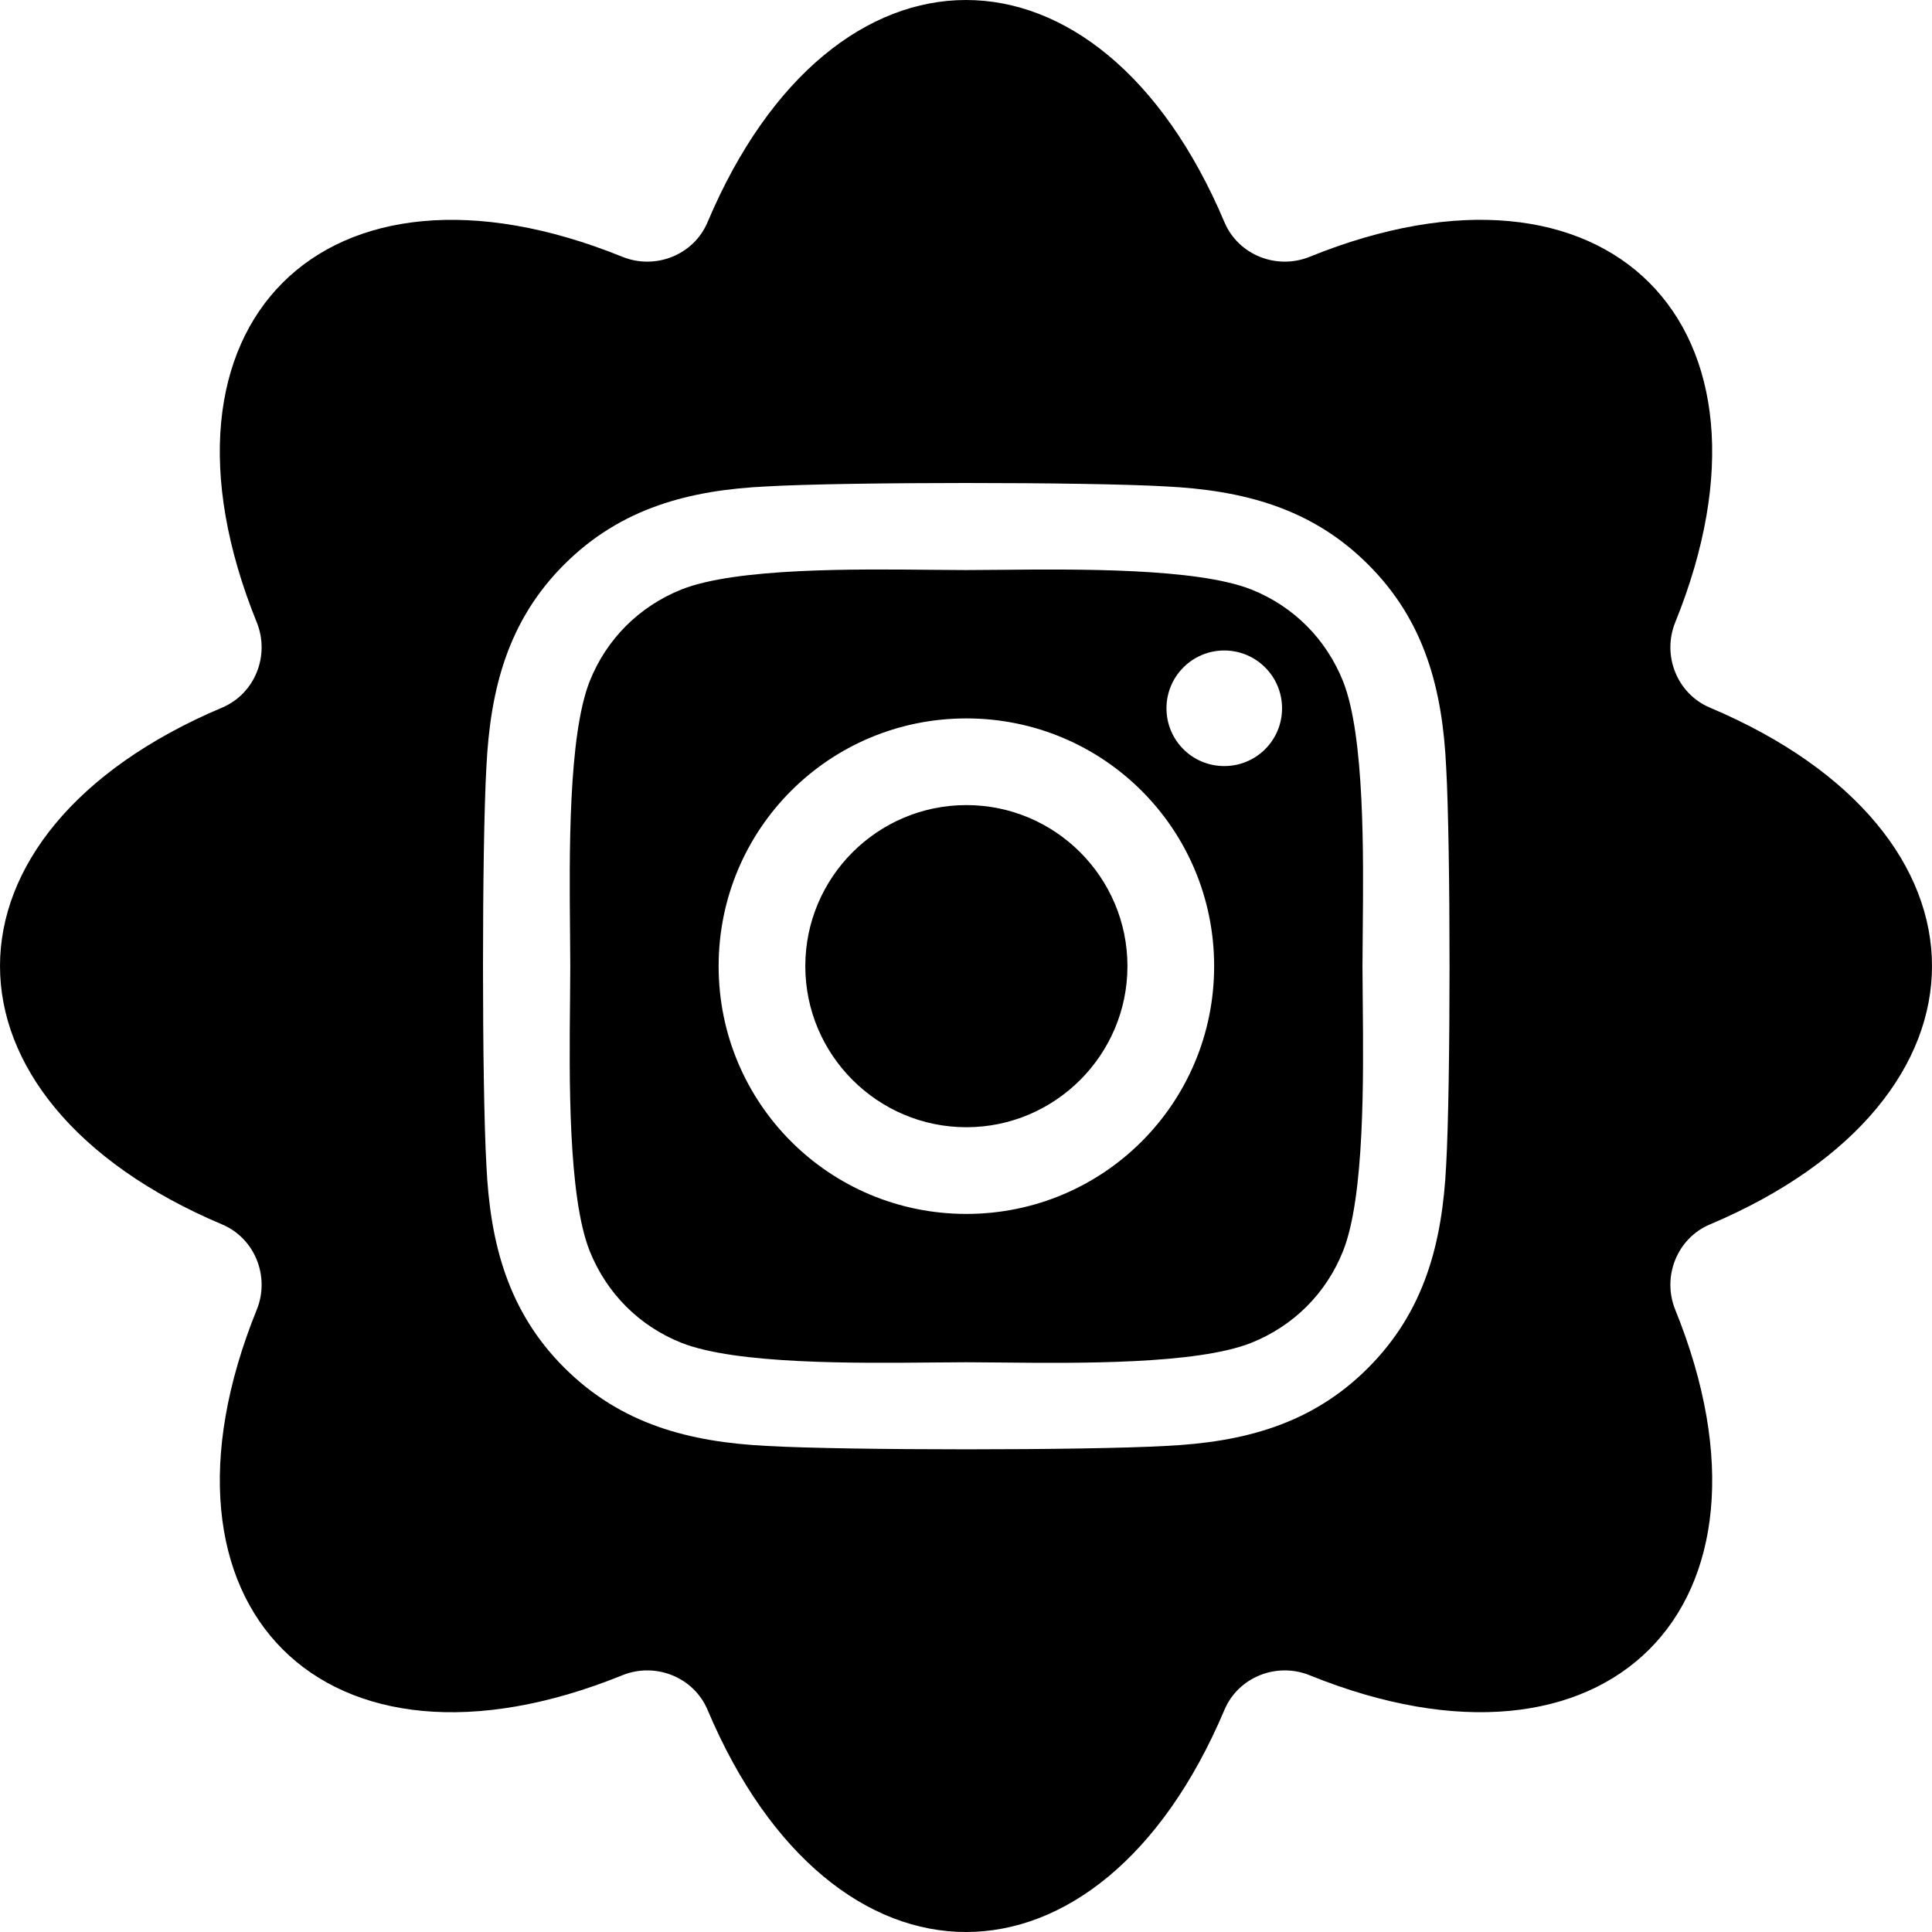
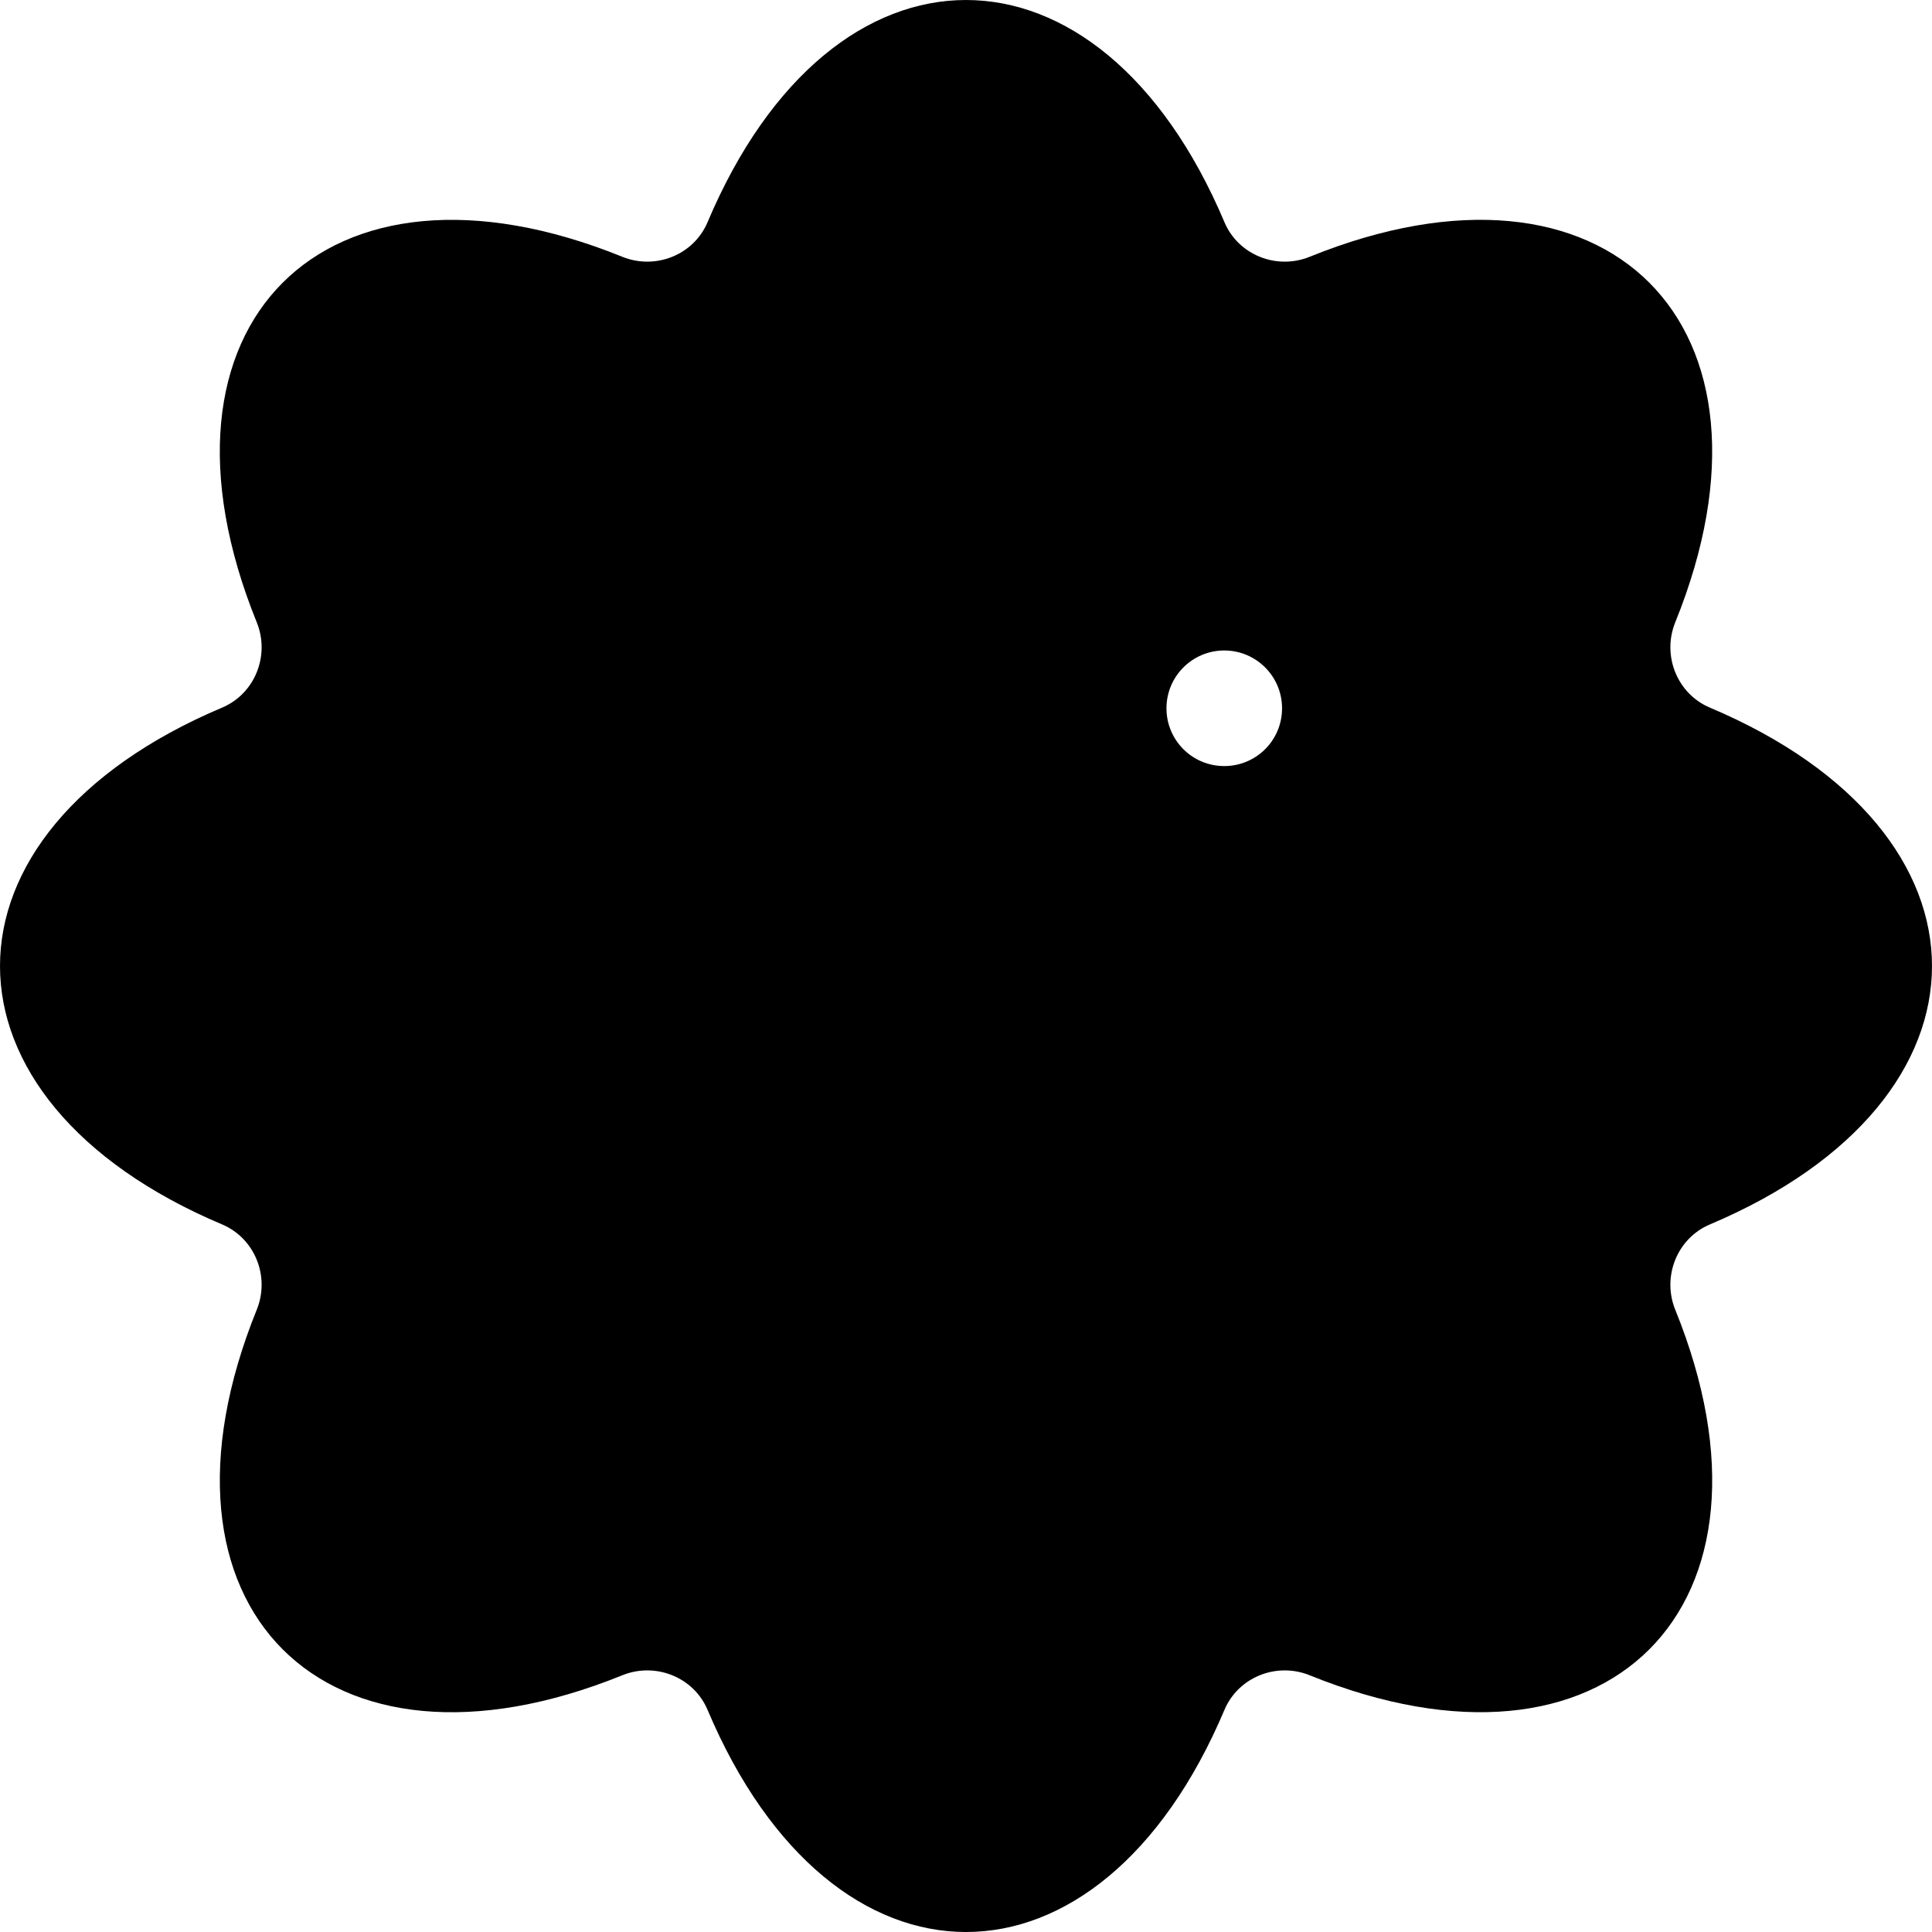
<svg xmlns="http://www.w3.org/2000/svg" width="80" height="80" viewBox="0 0 80 80" fill="none">
-   <path fill-rule="evenodd" clip-rule="evenodd" d="M54.231 10.633C66.556 5.635 74.362 13.445 69.368 25.77C68.814 27.138 69.441 28.725 70.801 29.3C83.066 34.48 83.066 45.523 70.801 50.702C69.441 51.277 68.814 52.864 69.368 54.232C74.365 66.557 66.556 74.364 54.231 69.369C52.862 68.815 51.276 69.442 50.701 70.803C45.521 83.066 34.479 83.066 29.299 70.803C28.725 69.442 27.138 68.815 25.769 69.369C13.444 74.367 5.638 66.557 10.632 54.232C11.186 52.864 10.559 51.277 9.199 50.702C-3.066 45.523 -3.066 34.48 9.199 29.3C10.559 28.725 11.186 27.138 10.632 25.77C5.635 13.445 13.444 5.638 25.769 10.633C27.138 11.187 28.725 10.56 29.299 9.199C34.479 -3.066 45.521 -3.066 50.701 9.199C51.276 10.56 52.862 11.187 54.231 10.633ZM29.757 40.007C29.757 34.328 34.337 29.748 40.016 29.748C45.694 29.748 50.275 34.328 50.275 40.007C50.275 45.685 45.694 50.266 40.016 50.266C34.337 50.266 29.757 45.685 29.757 40.007ZM33.346 40.007C33.346 43.685 36.346 46.676 40.016 46.676C43.685 46.676 46.685 43.685 46.685 40.007C46.685 36.328 43.694 33.337 40.016 33.337C36.337 33.337 33.346 36.328 33.346 40.007ZM50.694 31.721C52.016 31.721 53.087 30.658 53.087 29.328C53.087 28.007 52.016 26.935 50.694 26.935C49.373 26.935 48.301 28.007 48.301 29.328C48.301 30.649 49.364 31.721 50.694 31.721ZM56.65 23.373C58.998 25.712 59.73 28.551 59.882 31.757C60.069 35.06 60.069 44.953 59.882 48.257C59.721 51.462 58.989 54.301 56.65 56.641C54.31 58.989 51.471 59.721 48.266 59.873C44.962 60.06 35.06 60.06 31.757 59.873C28.551 59.712 25.721 58.98 23.373 56.641C21.025 54.301 20.292 51.462 20.141 48.257C19.953 44.953 19.953 35.051 20.141 31.748C20.301 28.542 21.025 25.703 23.373 23.364C25.721 21.024 28.56 20.292 31.757 20.141C35.06 19.953 44.962 19.953 48.266 20.141C51.471 20.301 54.31 21.033 56.65 23.373ZM51.81 55.605C53.569 54.9 54.917 53.551 55.614 51.801C56.51 49.55 56.46 44.625 56.428 41.432C56.422 40.903 56.417 40.421 56.417 40.007C56.417 39.593 56.422 39.111 56.428 38.581C56.46 35.39 56.51 30.471 55.614 28.212C54.908 26.453 53.56 25.105 51.81 24.408C49.552 23.517 44.602 23.565 41.411 23.595C40.893 23.6 40.422 23.605 40.016 23.605C39.602 23.605 39.12 23.6 38.591 23.595C35.4 23.562 30.48 23.512 28.221 24.408C26.462 25.114 25.114 26.462 24.417 28.212C23.526 30.471 23.574 35.42 23.604 38.611C23.609 39.129 23.614 39.6 23.614 40.007C23.614 40.421 23.609 40.903 23.604 41.432C23.571 44.623 23.521 49.542 24.417 51.801C25.123 53.56 26.471 54.908 28.221 55.605C30.48 56.496 35.428 56.449 38.62 56.418C39.138 56.413 39.609 56.408 40.016 56.408C40.43 56.408 40.912 56.413 41.441 56.419C44.632 56.451 49.551 56.501 51.81 55.605Z" fill="currentColor" />
+   <path fillRule="evenodd" clipRule="evenodd" d="M54.231 10.633C66.556 5.635 74.362 13.445 69.368 25.77C68.814 27.138 69.441 28.725 70.801 29.3C83.066 34.48 83.066 45.523 70.801 50.702C69.441 51.277 68.814 52.864 69.368 54.232C74.365 66.557 66.556 74.364 54.231 69.369C52.862 68.815 51.276 69.442 50.701 70.803C45.521 83.066 34.479 83.066 29.299 70.803C28.725 69.442 27.138 68.815 25.769 69.369C13.444 74.367 5.638 66.557 10.632 54.232C11.186 52.864 10.559 51.277 9.199 50.702C-3.066 45.523 -3.066 34.48 9.199 29.3C10.559 28.725 11.186 27.138 10.632 25.77C5.635 13.445 13.444 5.638 25.769 10.633C27.138 11.187 28.725 10.56 29.299 9.199C34.479 -3.066 45.521 -3.066 50.701 9.199C51.276 10.56 52.862 11.187 54.231 10.633ZM29.757 40.007C29.757 34.328 34.337 29.748 40.016 29.748C45.694 29.748 50.275 34.328 50.275 40.007C50.275 45.685 45.694 50.266 40.016 50.266C34.337 50.266 29.757 45.685 29.757 40.007ZM33.346 40.007C33.346 43.685 36.346 46.676 40.016 46.676C43.685 46.676 46.685 43.685 46.685 40.007C46.685 36.328 43.694 33.337 40.016 33.337C36.337 33.337 33.346 36.328 33.346 40.007ZM50.694 31.721C52.016 31.721 53.087 30.658 53.087 29.328C53.087 28.007 52.016 26.935 50.694 26.935C49.373 26.935 48.301 28.007 48.301 29.328C48.301 30.649 49.364 31.721 50.694 31.721ZM56.65 23.373C58.998 25.712 59.73 28.551 59.882 31.757C60.069 35.06 60.069 44.953 59.882 48.257C59.721 51.462 58.989 54.301 56.65 56.641C54.31 58.989 51.471 59.721 48.266 59.873C44.962 60.06 35.06 60.06 31.757 59.873C28.551 59.712 25.721 58.98 23.373 56.641C21.025 54.301 20.292 51.462 20.141 48.257C19.953 44.953 19.953 35.051 20.141 31.748C20.301 28.542 21.025 25.703 23.373 23.364C25.721 21.024 28.56 20.292 31.757 20.141C35.06 19.953 44.962 19.953 48.266 20.141C51.471 20.301 54.31 21.033 56.65 23.373ZM51.81 55.605C53.569 54.9 54.917 53.551 55.614 51.801C56.51 49.55 56.46 44.625 56.428 41.432C56.422 40.903 56.417 40.421 56.417 40.007C56.417 39.593 56.422 39.111 56.428 38.581C56.46 35.39 56.51 30.471 55.614 28.212C54.908 26.453 53.56 25.105 51.81 24.408C49.552 23.517 44.602 23.565 41.411 23.595C40.893 23.6 40.422 23.605 40.016 23.605C39.602 23.605 39.12 23.6 38.591 23.595C35.4 23.562 30.48 23.512 28.221 24.408C26.462 25.114 25.114 26.462 24.417 28.212C23.526 30.471 23.574 35.42 23.604 38.611C23.609 39.129 23.614 39.6 23.614 40.007C23.614 40.421 23.609 40.903 23.604 41.432C23.571 44.623 23.521 49.542 24.417 51.801C25.123 53.56 26.471 54.908 28.221 55.605C30.48 56.496 35.428 56.449 38.62 56.418C39.138 56.413 39.609 56.408 40.016 56.408C40.43 56.408 40.912 56.413 41.441 56.419C44.632 56.451 49.551 56.501 51.81 55.605Z" fill="currentColor" />
</svg>
